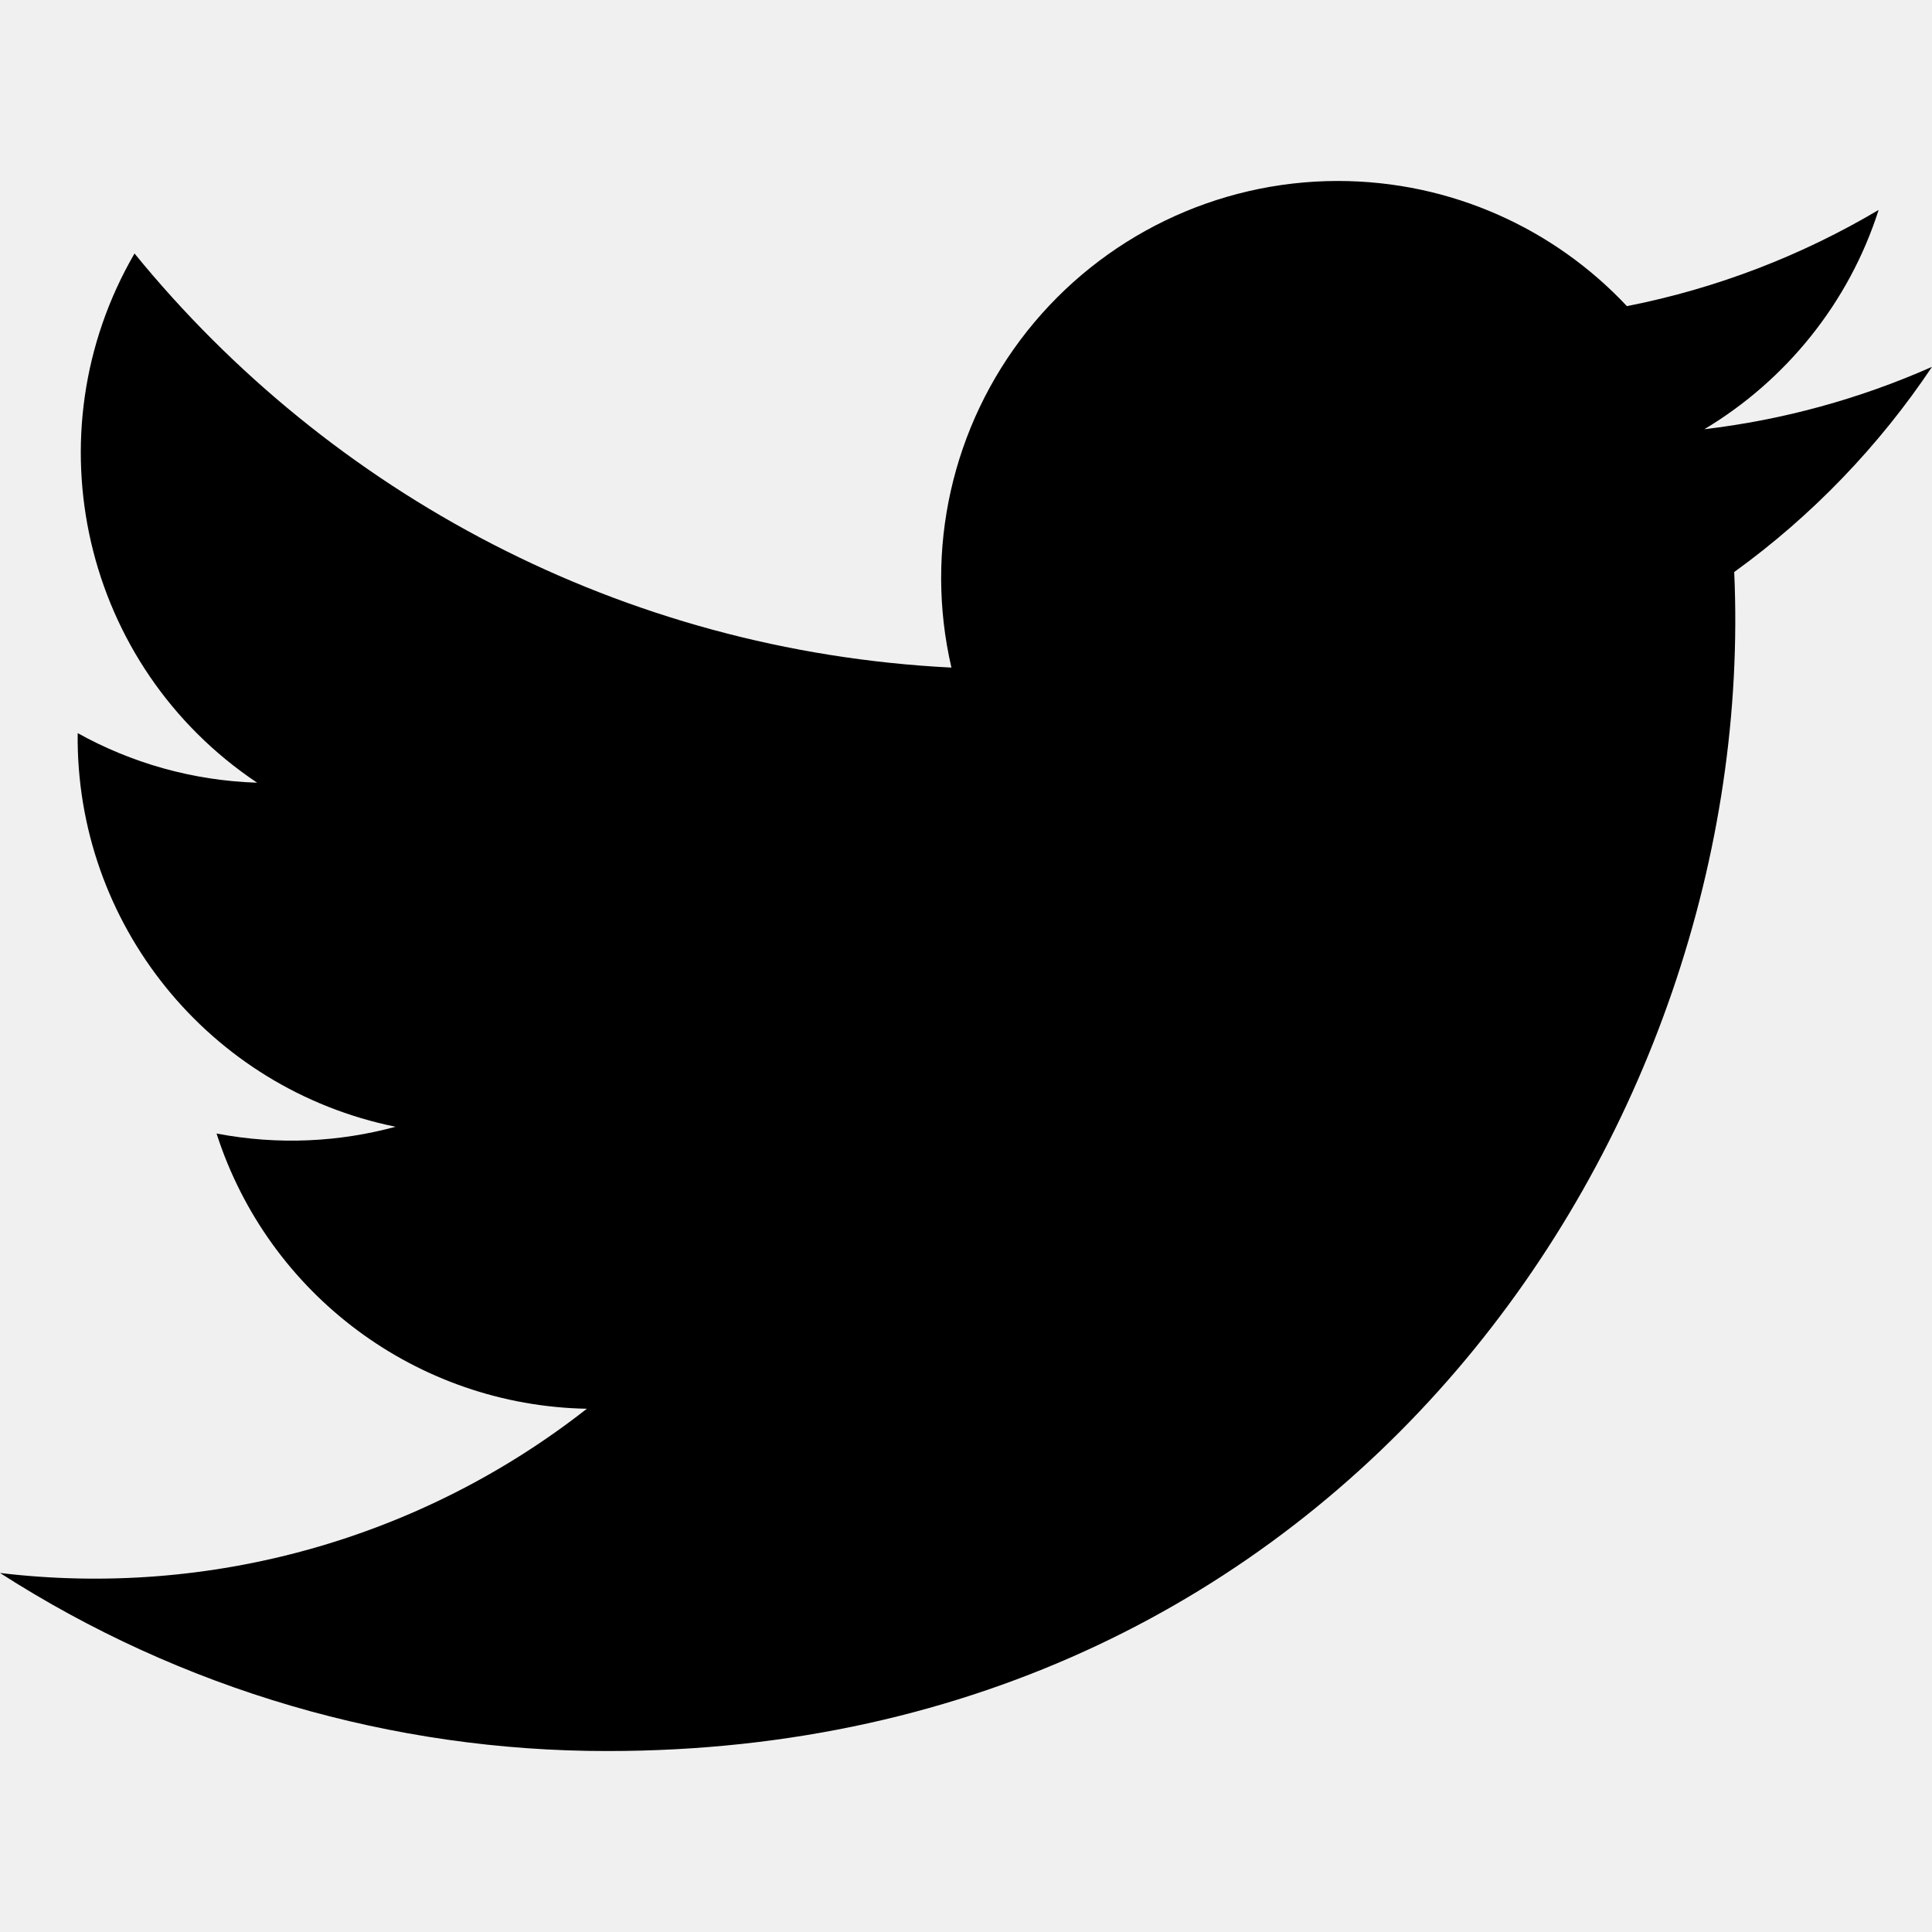
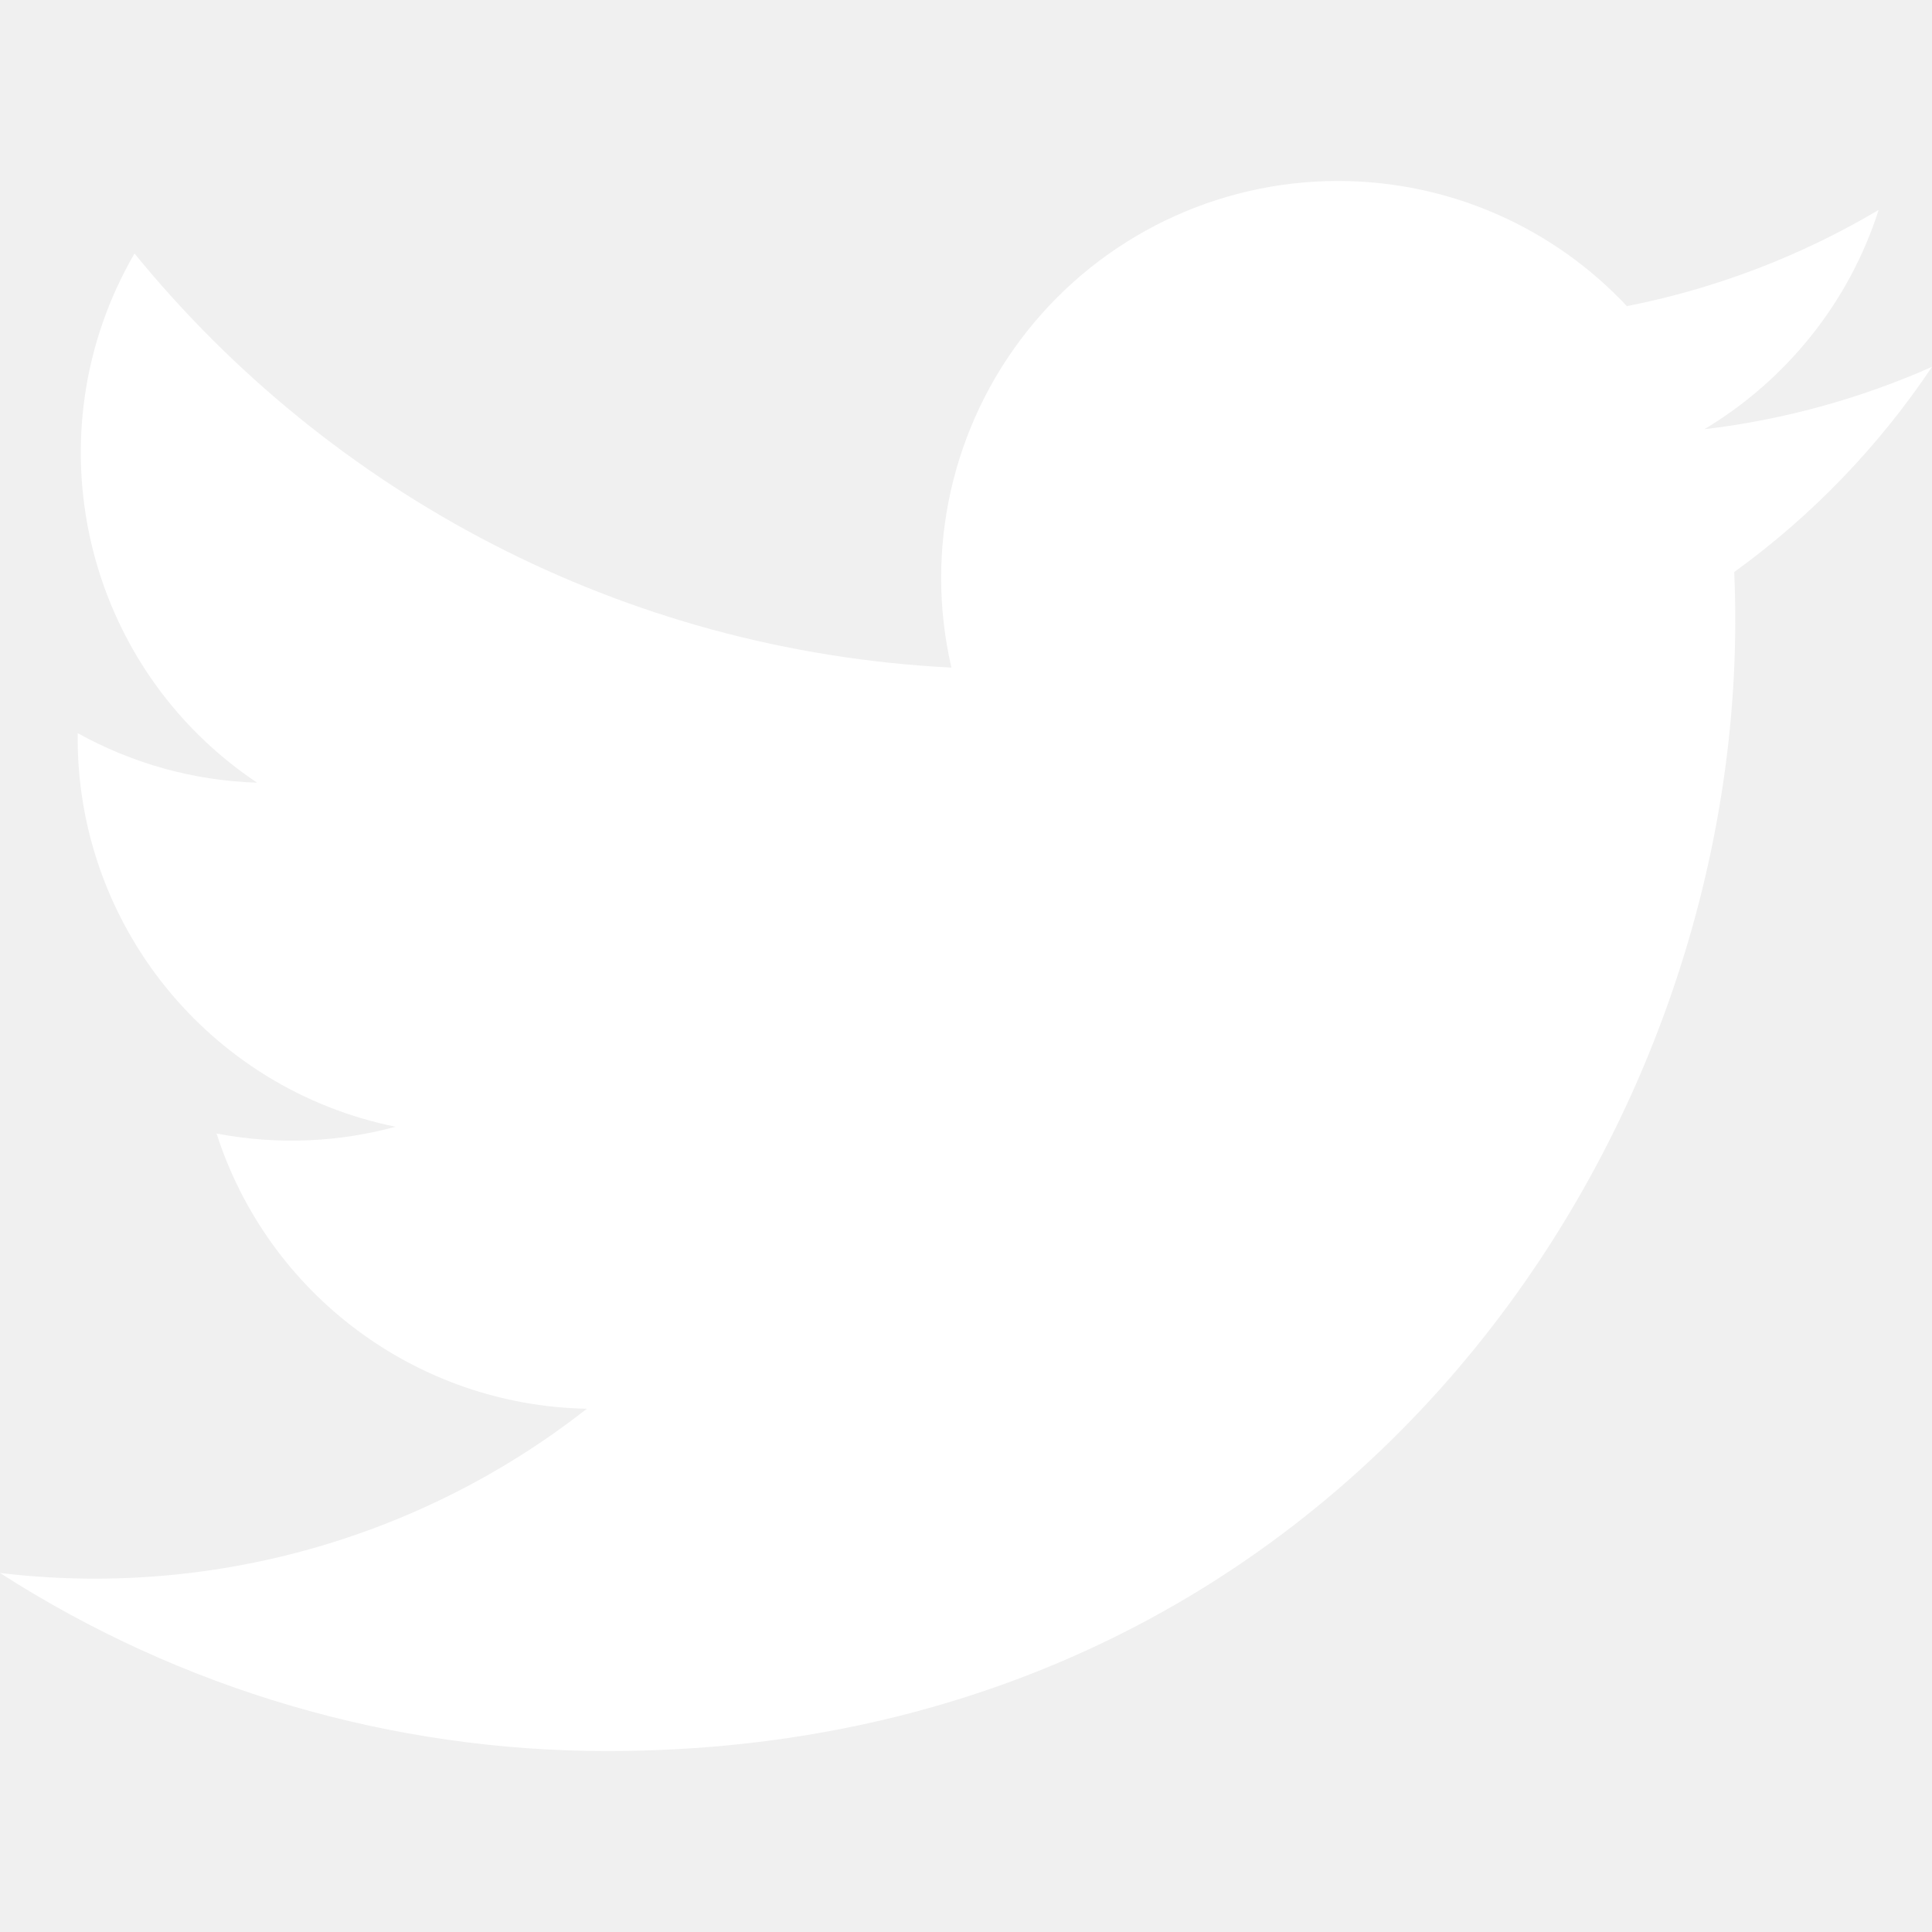
- <svg xmlns="http://www.w3.org/2000/svg" width="24" height="24">
+ <svg xmlns="http://www.w3.org/2000/svg" width="24" height="24" fill="#fff">
  <path d="M24 4.557a9.83 9.83 0 0 1-2.828.775c1.017-.609 1.798-1.574 2.165-2.724-.951.564-2.005.974-3.127 1.195-.897-.957-2.178-1.555-3.594-1.555a4.93 4.93 0 0 0-4.797 6.045C7.728 8.088 4.1 6.128 1.671 3.149a4.93 4.93 0 0 0 1.523 6.574c-.806-.026-1.566-.247-2.229-.616a4.93 4.93 0 0 0 3.949 4.89c-.693.188-1.452.232-2.224.084a4.93 4.93 0 0 0 4.6 3.419A9.9 9.9 0 0 1 0 19.54a13.94 13.94 0 0 0 7.548 2.212c9.142 0 14.307-7.721 13.995-14.646.962-.695 1.797-1.562 2.457-2.549z" />
</svg>
